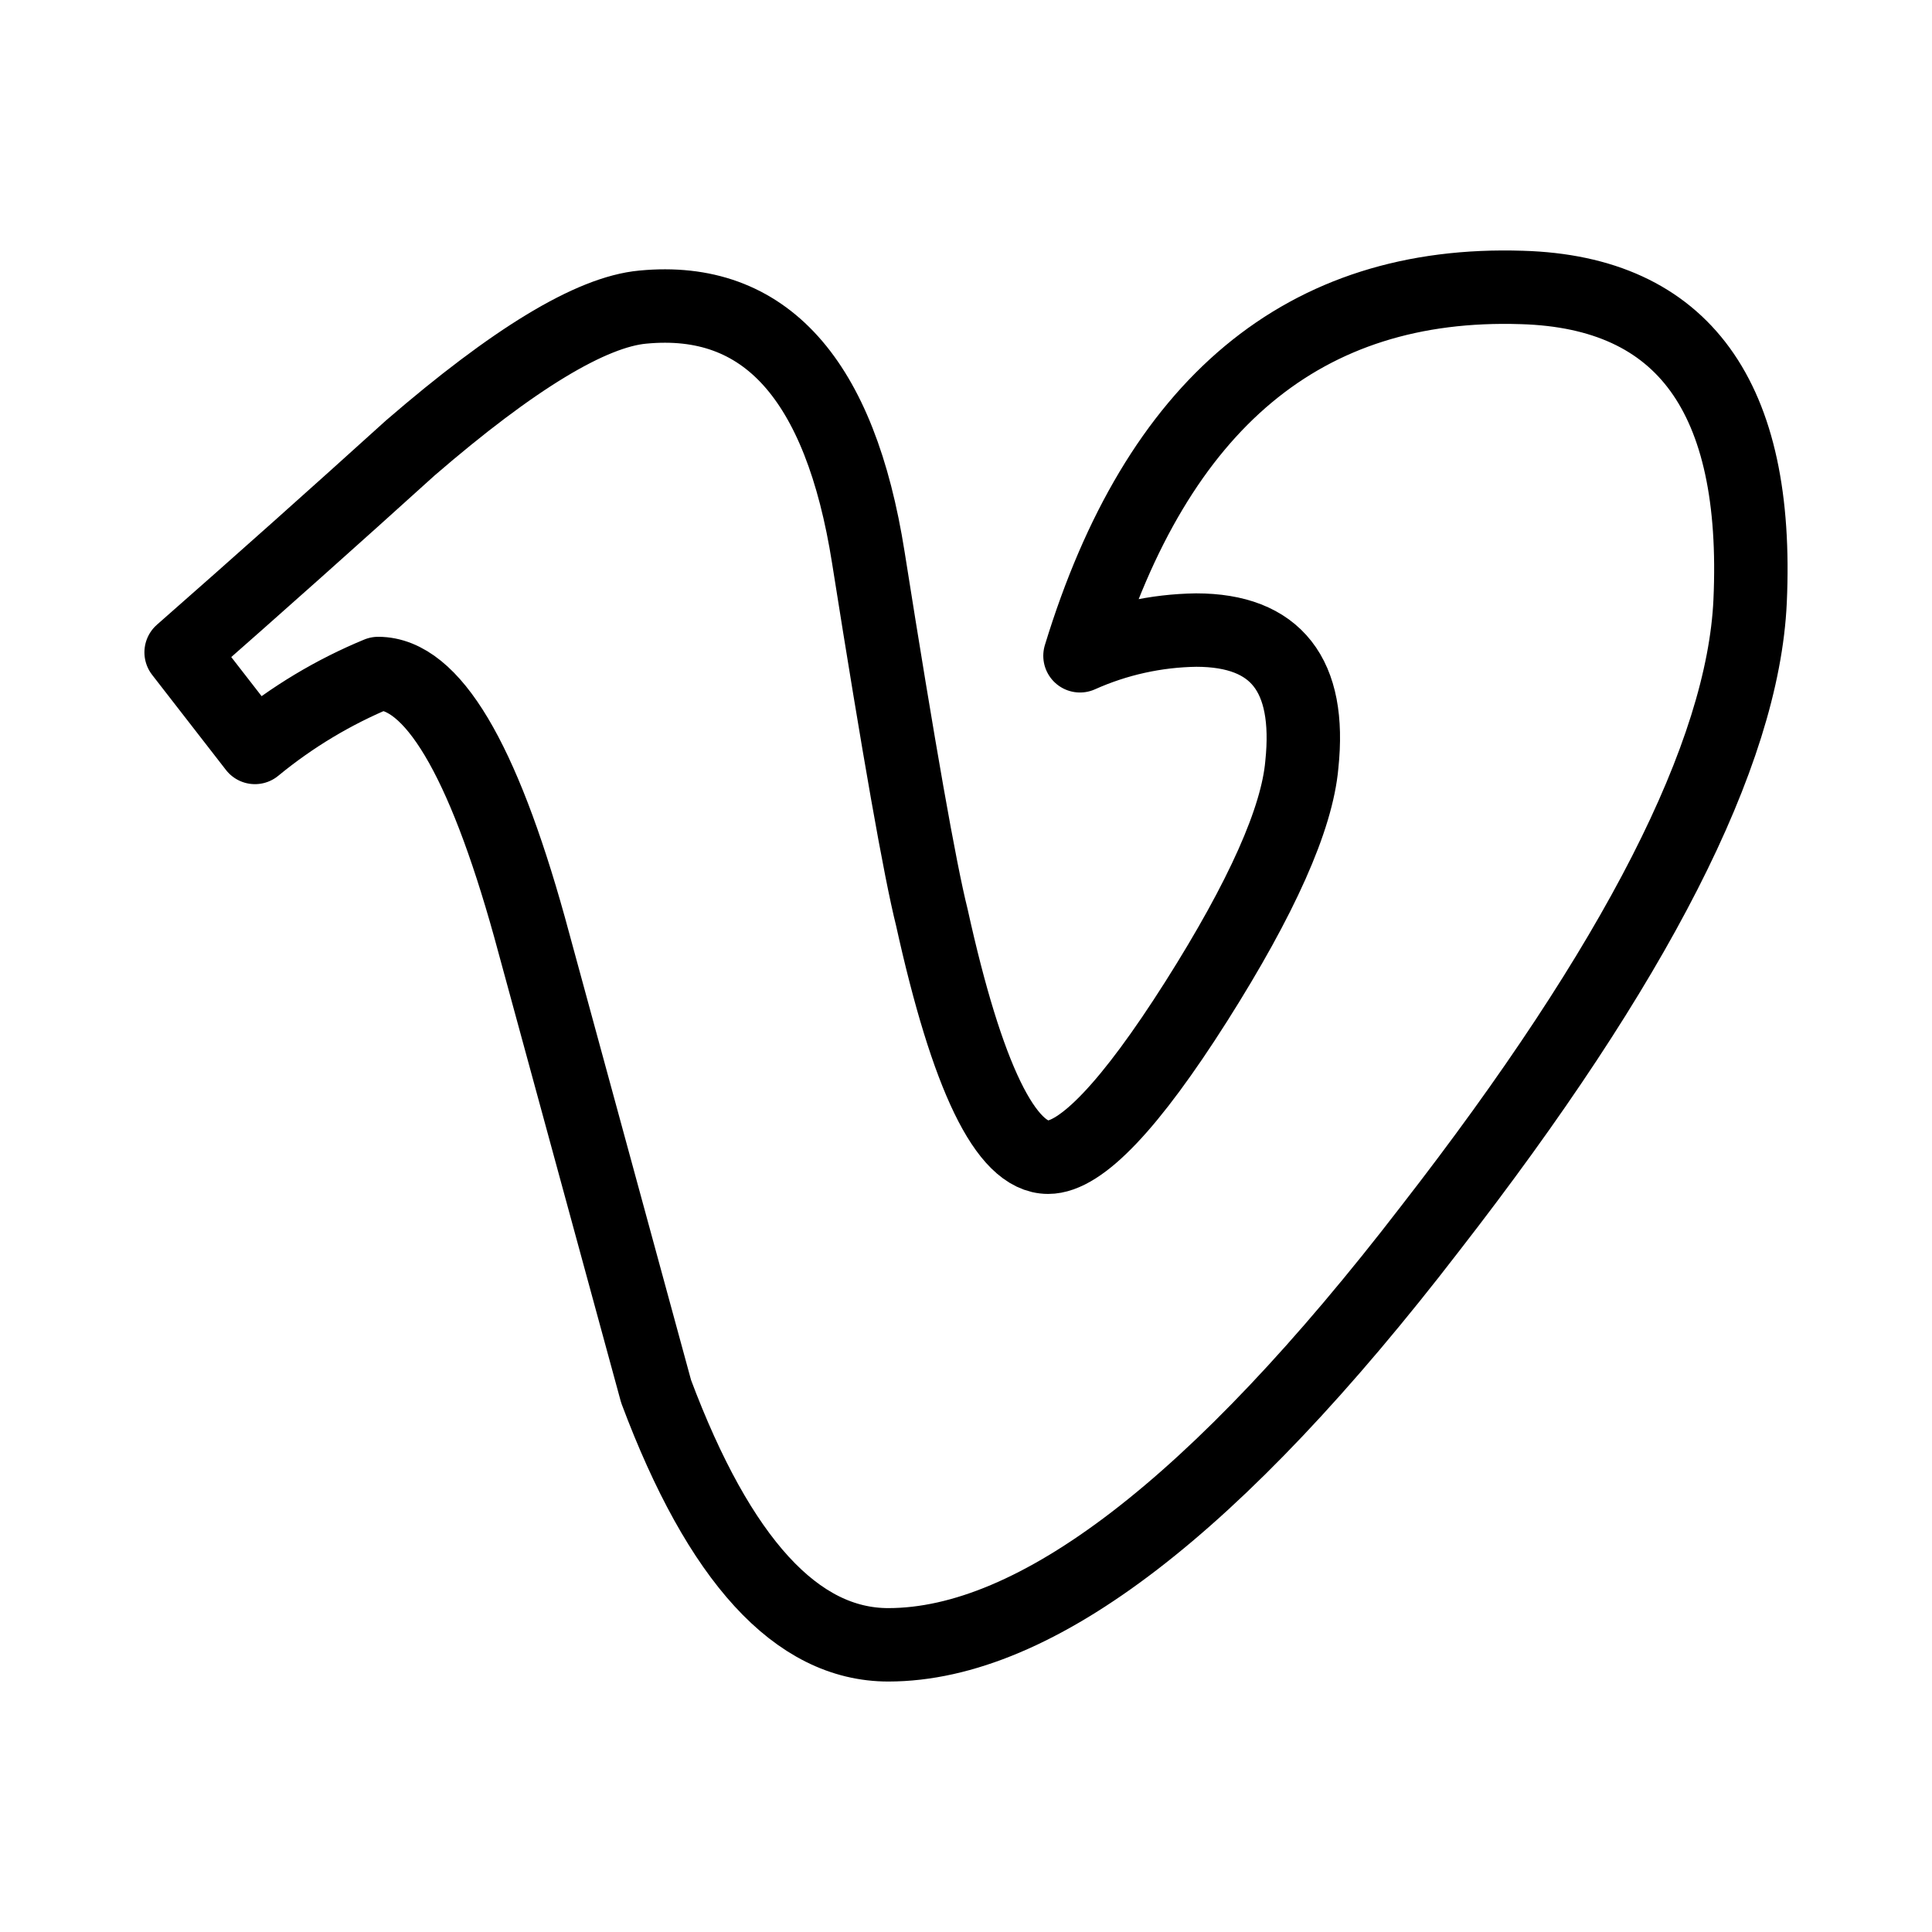
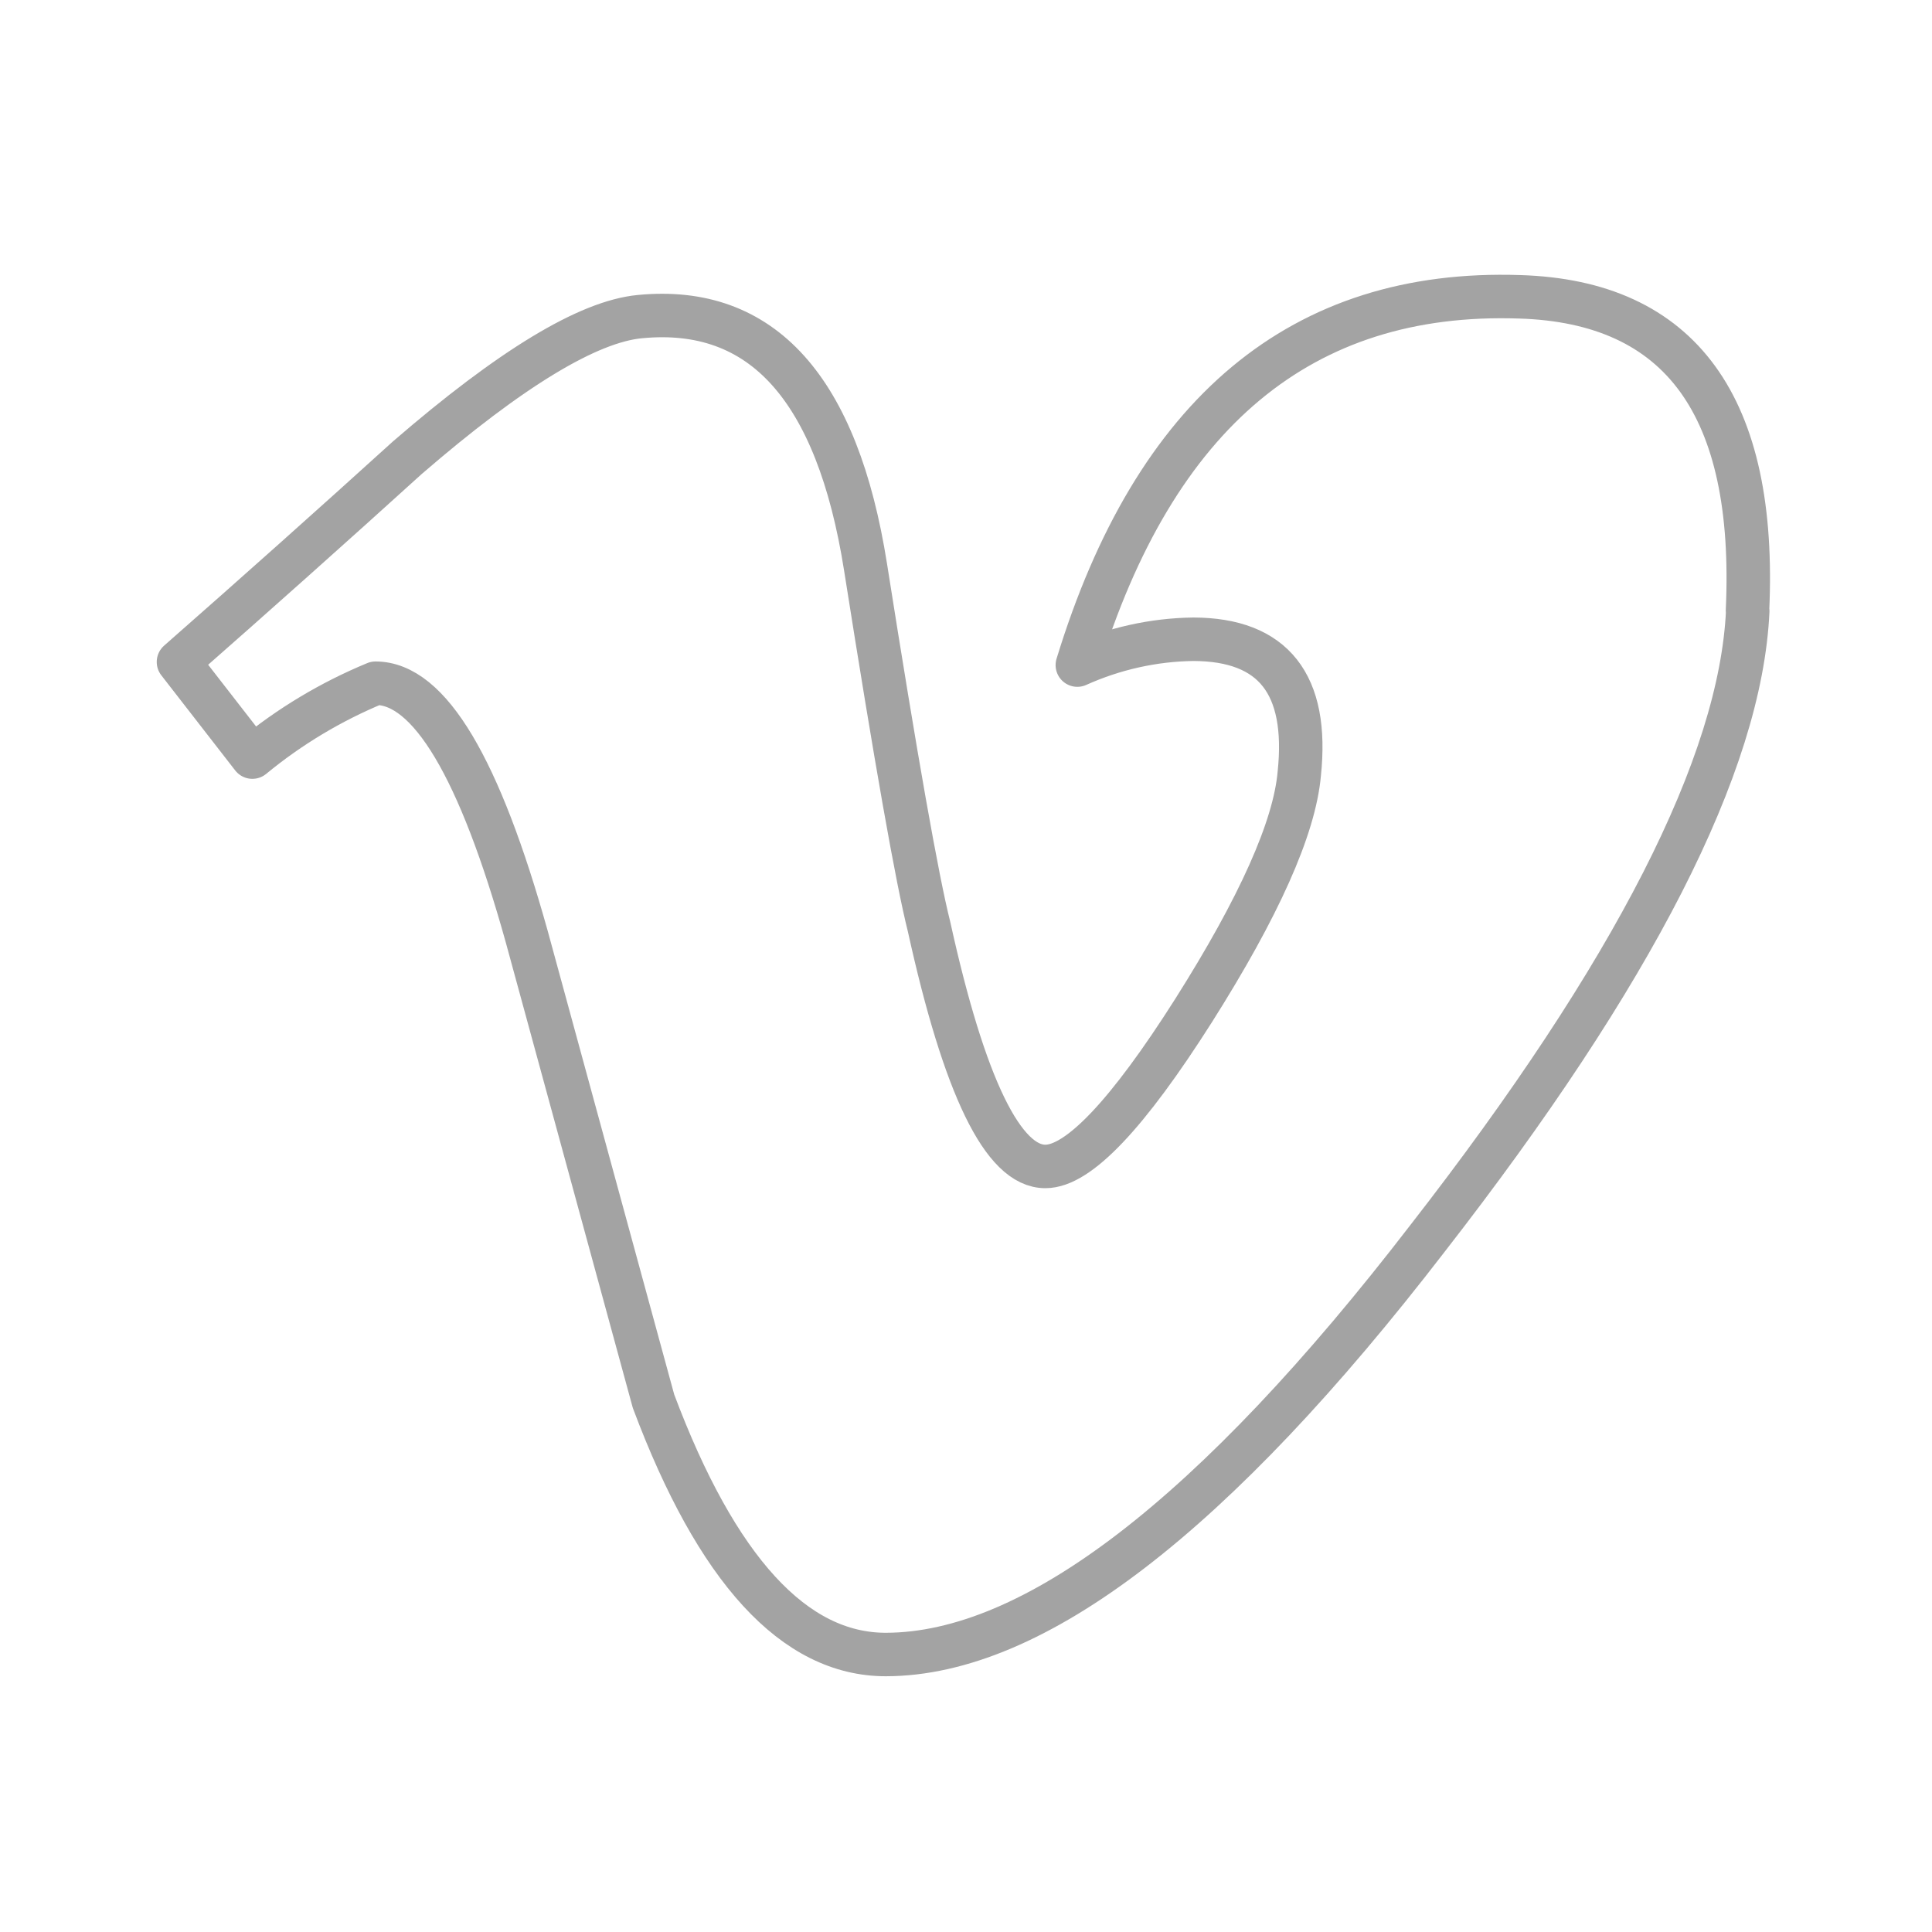
- <svg xmlns="http://www.w3.org/2000/svg" width="800px" height="800px" viewBox="0 0 48 48" fill="#000000">
-   <g id="SVGRepo_bgCarrier" stroke-width="0" />
-   <g id="SVGRepo_tracerCarrier" stroke-linecap="round" stroke-linejoin="round" stroke="#CCCCCC" stroke-width="1.824">
-     <defs>
-       <style>.a{fill:none;stroke:#000000;stroke-linecap:round;stroke-linejoin:round;}</style>
-     </defs>
-     <path class="a" d="M43.481,14.938q-.261,5.694-7.954,15.591Q27.574,40.863,22.07,40.865q-3.411,0-5.769-6.295-1.574-5.771-3.147-11.542-1.751-6.292-3.758-6.295A12.068,12.068,0,0,0,6.334,18.57L4.5,16.207q2.887-2.536,5.691-5.075,3.851-3.326,5.78-3.502,4.551-.438,5.603,6.223Q22.711,21.04,23.151,22.79q1.314,5.963,2.89,5.961,1.223,0,3.678-3.869,2.448-3.866,2.625-5.888.35-3.338-2.625-3.34a7.31,7.31,0,0,0-2.887.639Q29.707,6.878,37.815,7.142,43.826,7.319,43.481,14.938Z" />
-   </g>
-   <g id="SVGRepo_iconCarrier">
-     <defs>
-       <style>.a{fill:none;stroke:#000000;stroke-linecap:round;stroke-linejoin:round;}</style>
-     </defs>
-     <path class="a" d="M43.481,14.938q-.261,5.694-7.954,15.591Q27.574,40.863,22.07,40.865q-3.411,0-5.769-6.295-1.574-5.771-3.147-11.542-1.751-6.292-3.758-6.295A12.068,12.068,0,0,0,6.334,18.57L4.5,16.207q2.887-2.536,5.691-5.075,3.851-3.326,5.78-3.502,4.551-.438,5.603,6.223Q22.711,21.04,23.151,22.79q1.314,5.963,2.89,5.961,1.223,0,3.678-3.869,2.448-3.866,2.625-5.888.35-3.338-2.625-3.34a7.31,7.31,0,0,0-2.887.639Q29.707,6.878,37.815,7.142,43.826,7.319,43.481,14.938Z" />
+ <svg xmlns="http://www.w3.org/2000/svg" version="1.1" viewBox="0 0 800 800">
+   <defs>
+     <style>
+       .cls-1 {
+         stroke-width: 30.4px;
+       }
+ 
+       .cls-1, .cls-2 {
+         fill: none;
+         stroke: #a3a3a3;
+         stroke-linecap: round;
+         stroke-linejoin: round;
+       }
+ 
+       .cls-2 {
+         stroke-width: 18px;
+       }
+ 
+       .cls-3 {
+         display: none;
+       }
+     </style>
+   </defs>
+   <g>
+     <g id="Layer_1">
+       <g id="SVGRepo_tracerCarrier" class="cls-3">
+         <path class="cls-1" d="M724.7,249c-2.9,63.3-47.1,149.9-132.6,259.8-88.4,114.8-163.1,172.2-224.3,172.3-37.9,0-70-35-96.2-104.9-17.5-64.1-35-128.2-52.5-192.4-19.5-69.9-40.3-104.9-62.6-104.9-18.4,7.6-35.6,17.9-51,30.6l-30.6-39.4c32.1-28.2,63.7-56.4,94.8-84.6,42.8-37,74.9-56.4,96.3-58.4,50.6-4.9,81.7,29.7,93.4,103.7,12.6,79.9,21.4,129.5,26.3,148.9,14.6,66.3,30.7,99.4,48.2,99.3,13.6,0,34-21.5,61.3-64.5,27.2-43,41.8-75.7,43.8-98.1,3.9-37.1-10.7-55.6-43.8-55.7-16.6.2-33,3.9-48.1,10.7,32-104.6,93-155.5,183.1-152.5,66.8,2,98.3,45.3,94.4,129.9Z" />
+       </g>
+       <g id="SVGRepo_iconCarrier">
+         <path class="cls-2" d="M723.7,253c-2.9,63.3-47.1,149.9-132.6,259.8-88.4,114.8-163.1,172.2-224.3,172.3-37.9,0-70-35-96.2-104.9-17.5-64.1-35-128.2-52.5-192.4-19.5-69.9-40.3-104.9-62.6-104.9-18.4,7.6-35.6,17.9-51,30.6l-30.6-39.4c32.1-28.2,63.7-56.4,94.8-84.6,42.8-37,74.9-56.4,96.3-58.4,50.6-4.9,81.7,29.7,93.4,103.7,12.6,79.9,21.4,129.5,26.3,148.9,14.6,66.3,30.7,99.4,48.2,99.3,13.6,0,34-21.5,61.3-64.5,27.2-43,41.8-75.7,43.8-98.1,3.9-37.1-10.7-55.6-43.8-55.7-16.6.2-33,3.9-48.1,10.7,32-104.6,93-155.5,183.1-152.5,66.8,2,98.3,45.3,94.4,129.9Z" />
+       </g>
+     </g>
  </g>
</svg>
